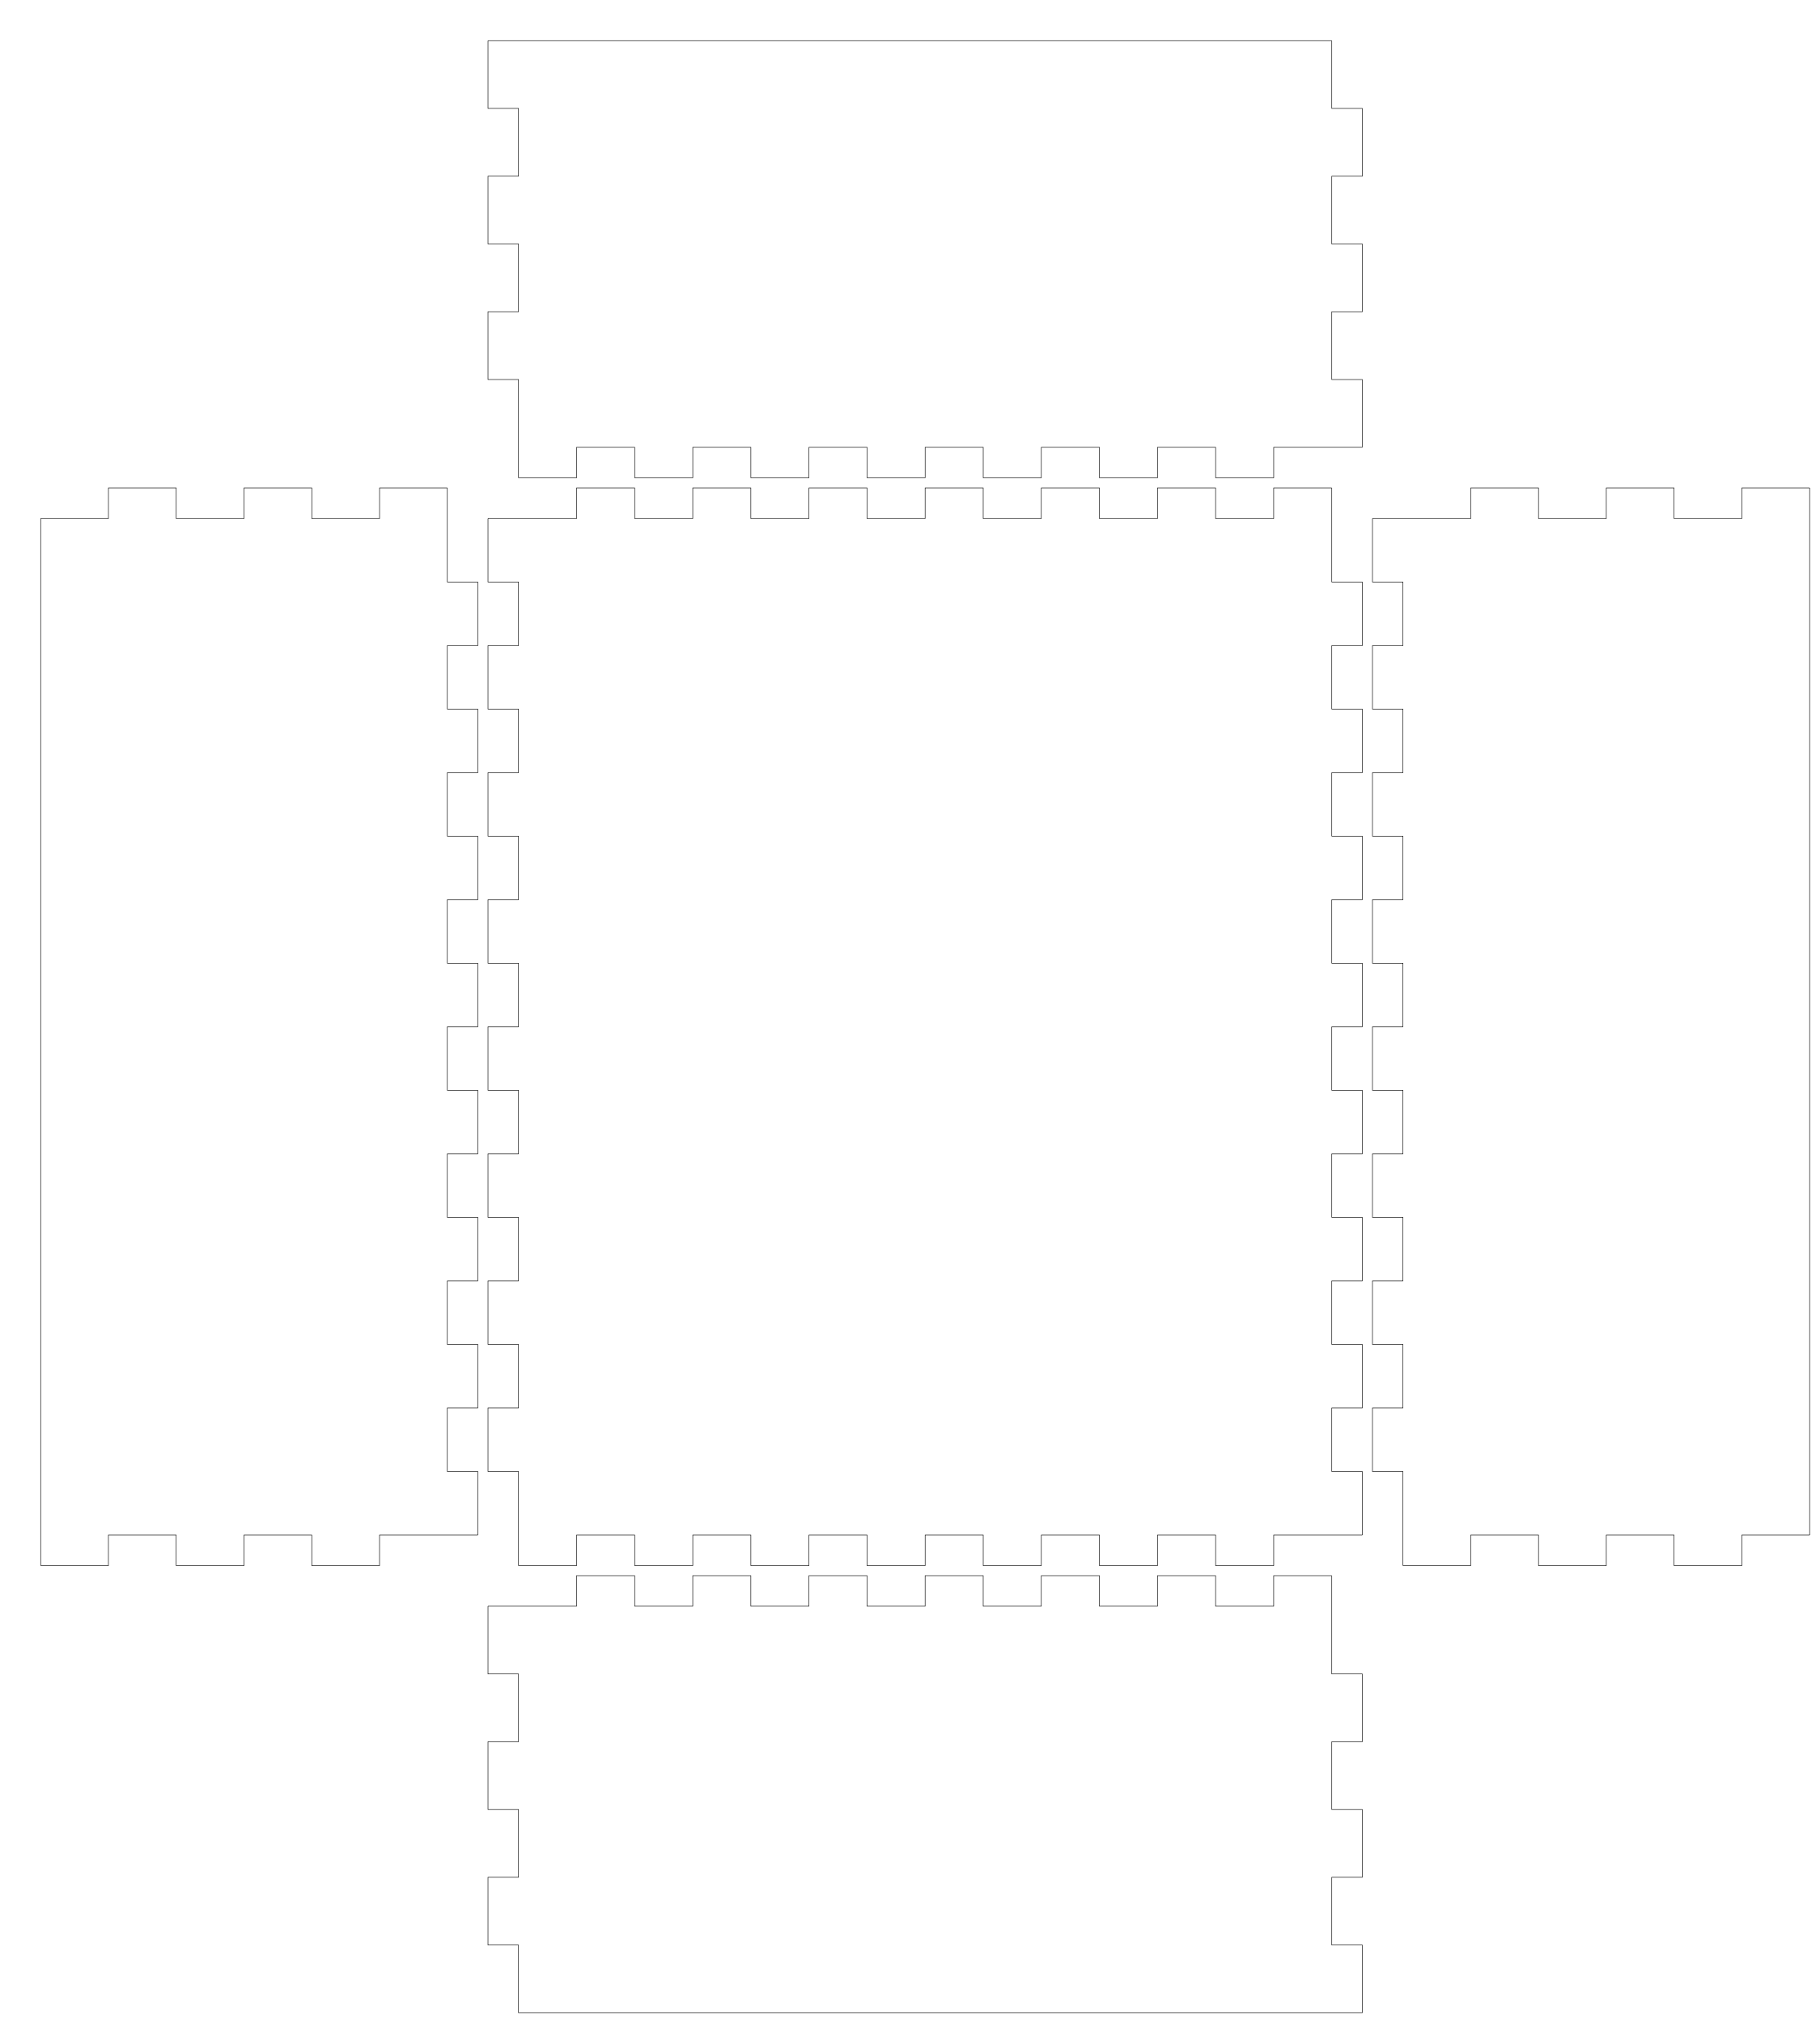
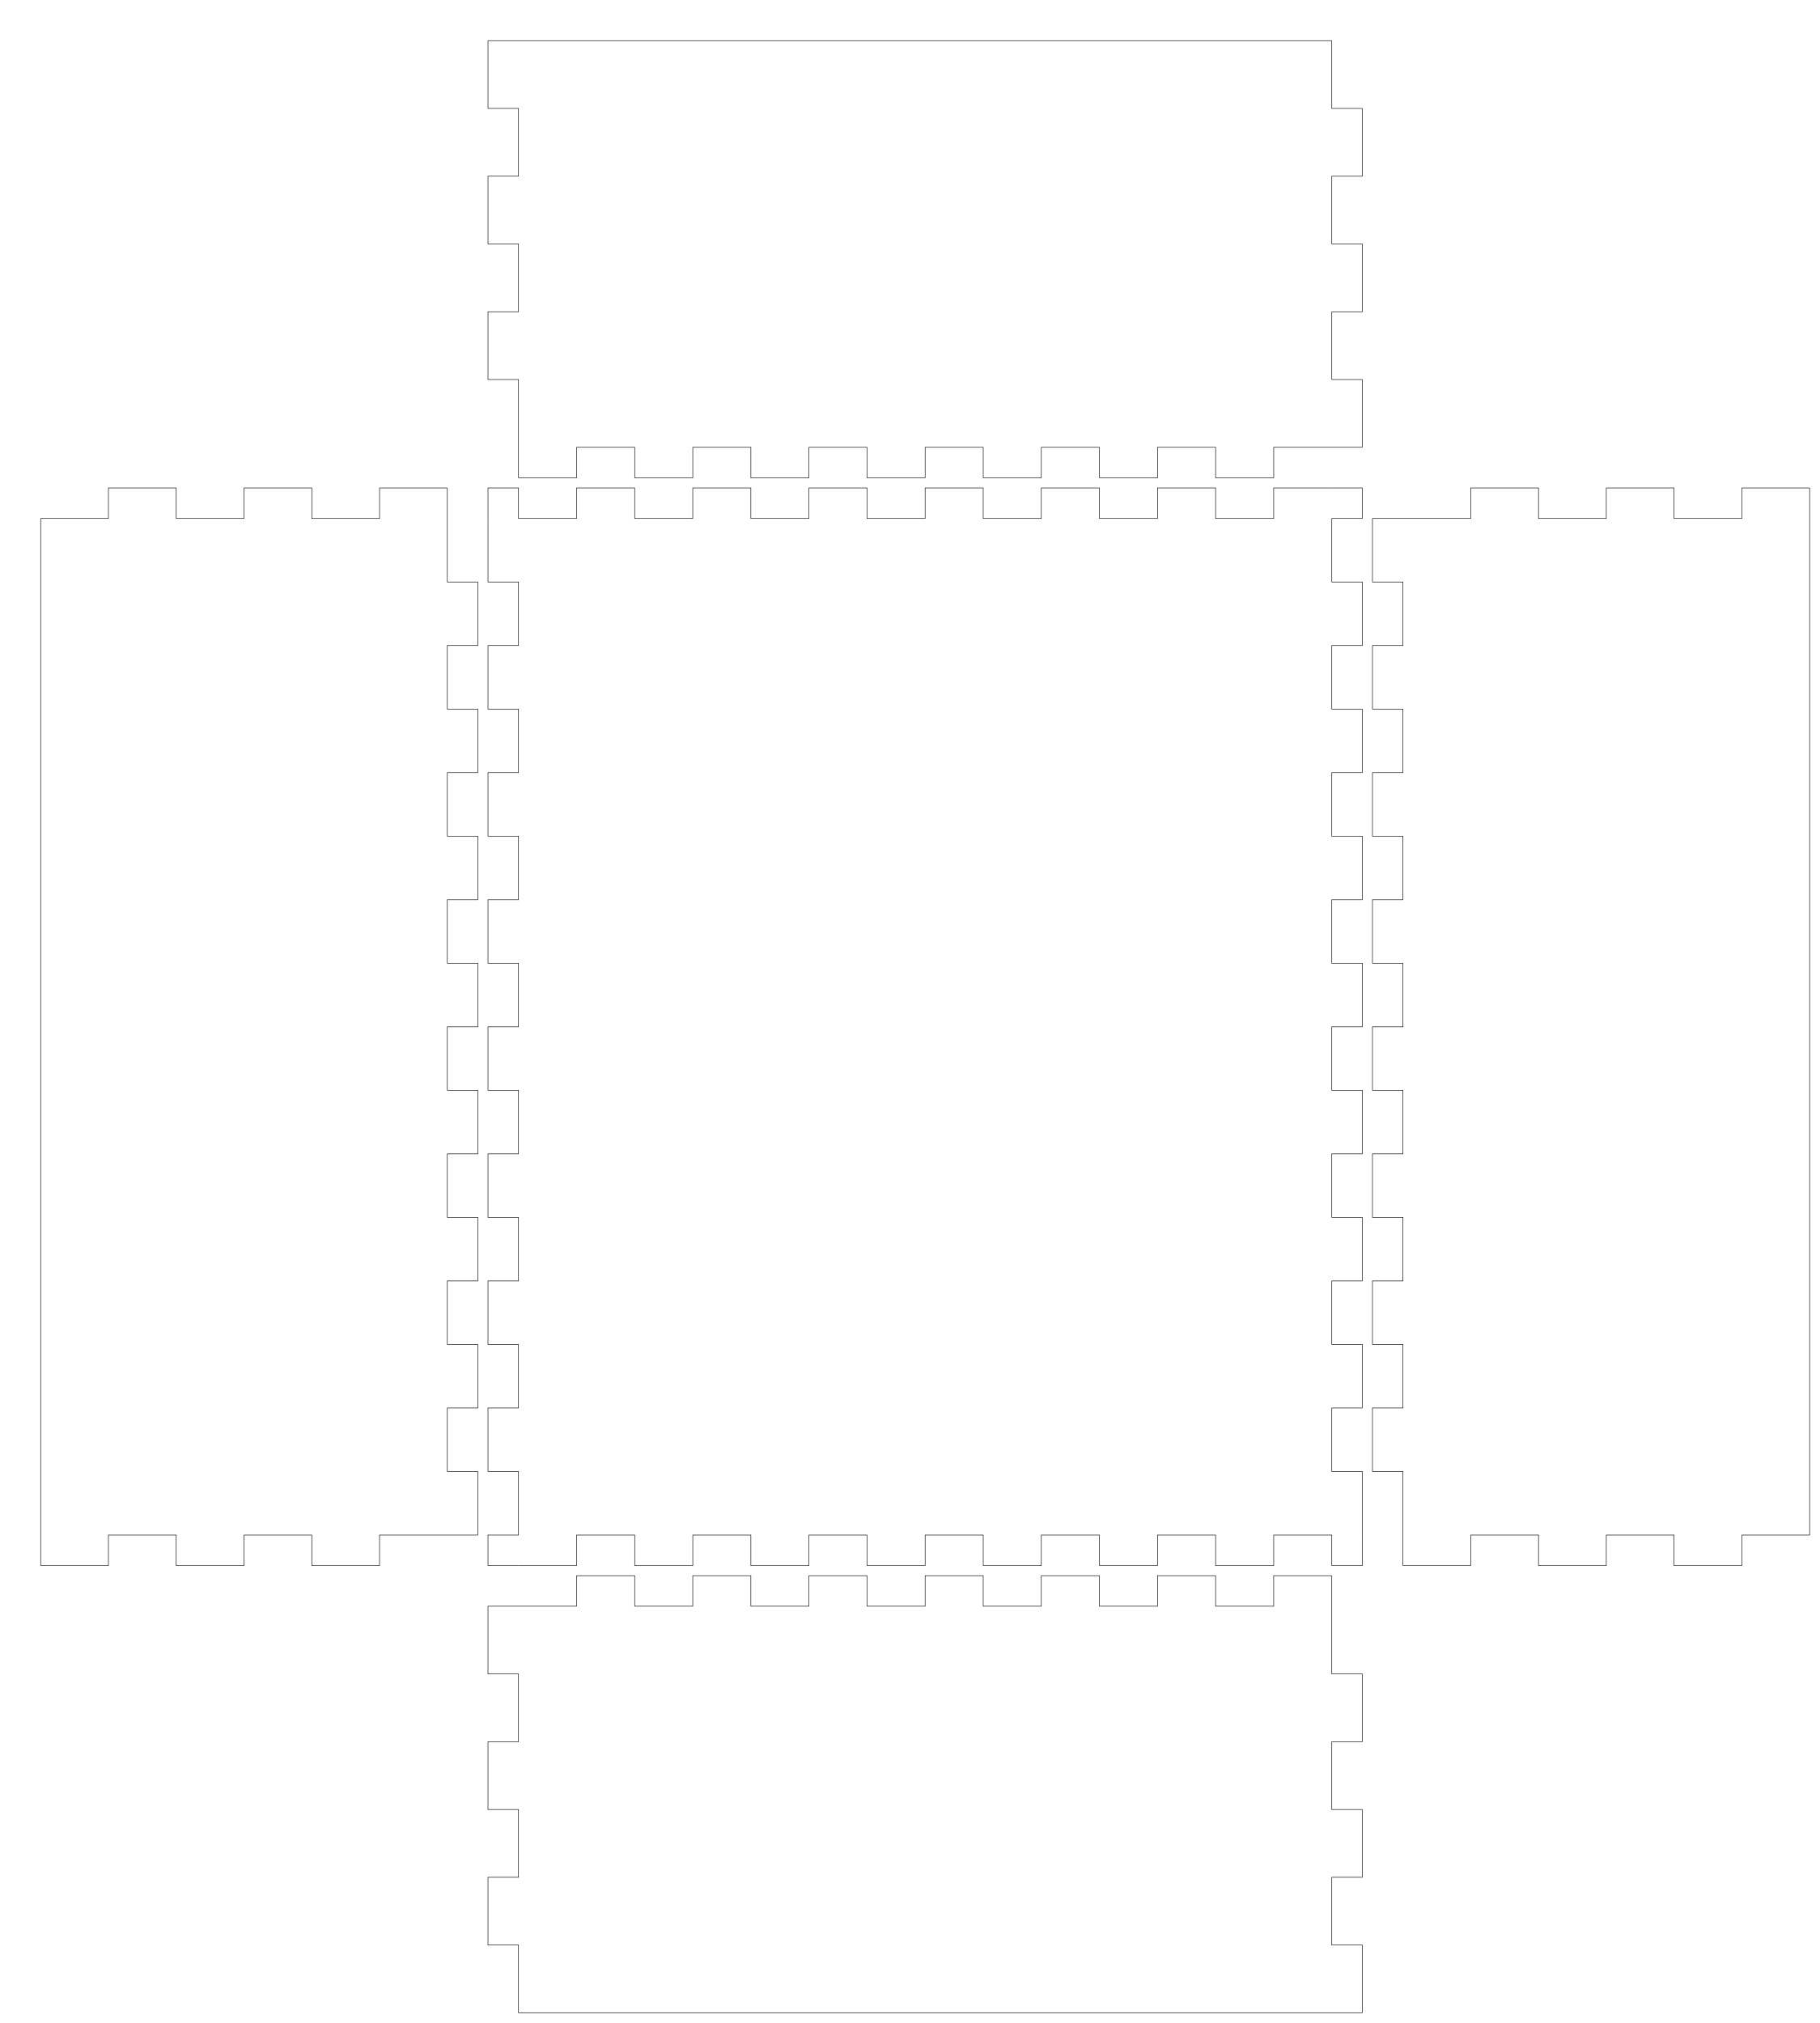
<svg xmlns="http://www.w3.org/2000/svg" width="179mm" height="199mm" viewBox="0 0 179 199" version="1.1" id="svg5">
  <defs id="defs2" />
  <g id="layer1">
    <g id="piece_001">
      <path id="side_001" style="fill:none;stroke:#000000;stroke-width:0.051" d="m 48 158 l 8.714 0 l 0 -3 l 5.714 0 l 0 3 l 5.714 0 l 0 -3 l 5.714 0 l 0 3 l 5.714 0 l 0 -3 l 5.714 0 l 0 3 l 5.714 0 l 0 -3 l 5.714 0 l 0 3 l 5.715 0 l 0 -3 l 5.714 0 l 0 3 l 5.714 0 l 0 -3 l 5.714 0 l 0 3 l 5.715 0 l 0 -3 l 5.714 0" />
      <path id="side_002" style="fill:none;stroke:#000000;stroke-width:0.051" d="m 131 155 l 0 9.667 l 3 0 l 0 6.666 l -3 0 l 0 6.667 l 3 0 l 0 6.667 l -3 0 l 0 6.666 l 3 0 l 0 6.667" />
      <path id="side_003" style="fill:none;stroke:#000000;stroke-width:0.051" d="m 134 198 l -8.714 0 l 0 0 l -5.715 0 l 0 0 l -5.714 0 l 0 0 l -5.714 0 l 0 0 l -5.714 0 l 0 0 l -5.715 0 l 0 0 l -5.714 0 l 0 0 l -5.714 0 l 0 0 l -5.714 0 l 0 0 l -5.714 0 l 0 0 l -5.714 0 l 0 0 l -5.714 0 l 0 0 l -5.714 0 l 0 0 l -5.714 0" />
      <path id="side_004" style="fill:none;stroke:#000000;stroke-width:0.051" d="m 51 198 l 0 -6.667 l -3 0 l 0 -6.666 l 3 0 l 0 -6.667 l -3 0 l 0 -6.667 l 3 0 l 0 -6.666 l -3 0 l 0 -6.667" />
    </g>
    <g id="piece_002">
      <path id="side_005" style="fill:none;stroke:#000000;stroke-width:0.051" d="m 4 51 l 6.667 0 l 0 -3 l 6.667 0 l 0 3 l 6.667 0 l 0 -3 l 6.667 0 l 0 3 l 6.667 0 l 0 -3 l 6.667 0" />
      <path id="side_006" style="fill:none;stroke:#000000;stroke-width:0.051" d="m 44 48 l 0 9.25 l 3 0 l 0 6.25 l -3 0 l 0 6.25 l 3 0 l 0 6.25 l -3 0 l 0 6.25 l 3 0 l 0 6.25 l -3 0 l 0 6.25 l 3 0 l 0 6.25 l -3 0 l 0 6.25 l 3 0 l 0 6.25 l -3 0 l 0 6.25 l 3 0 l 0 6.25 l -3 0 l 0 6.25 l 3 0 l 0 6.25 l -3 0 l 0 6.25 l 3 0 l 0 6.25" />
      <path id="side_007" style="fill:none;stroke:#000000;stroke-width:0.051" d="m 47 151 l -9.667 0 l 0 3 l -6.667 0 l 0 -3 l -6.667 0 l 0 3 l -6.667 0 l 0 -3 l -6.667 0 l 0 3 l -6.667 0" />
      <path id="side_008" style="fill:none;stroke:#000000;stroke-width:0.051" d="m 4 154 l 0 -9.25 l 0 0 l 0 -6.25 l 0 0 l 0 -6.25 l 0 0 l 0 -6.25 l 0 0 l 0 -6.25 l 0 0 l 0 -6.25 l 0 0 l 0 -6.25 l 0 0 l 0 -6.25 l 0 0 l 0 -6.25 l 0 0 l 0 -6.25 l 0 0 l 0 -6.25 l 0 0 l 0 -6.25 l 0 0 l 0 -6.25 l 0 0 l 0 -6.25 l 0 0 l 0 -6.25 l 0 0 l 0 -6.25" />
    </g>
    <g id="piece_003">
-       <path id="side_009" style="fill:none;stroke:#000000;stroke-width:0.051" d="m 48 51 l 8.714 0 l 0 -3 l 5.714 0 l 0 3 l 5.714 0 l 0 -3 l 5.714 0 l 0 3 l 5.714 0 l 0 -3 l 5.714 0 l 0 3 l 5.714 0 l 0 -3 l 5.714 0 l 0 3 l 5.715 0 l 0 -3 l 5.714 0 l 0 3 l 5.714 0 l 0 -3 l 5.714 0 l 0 3 l 5.715 0 l 0 -3 l 5.714 0" />
-       <path id="side_010" style="fill:none;stroke:#000000;stroke-width:0.051" d="m 131 48 l 0 9.25 l 3 0 l 0 6.25 l -3 0 l 0 6.25 l 3 0 l 0 6.25 l -3 0 l 0 6.25 l 3 0 l 0 6.25 l -3 0 l 0 6.25 l 3 0 l 0 6.25 l -3 0 l 0 6.25 l 3 0 l 0 6.25 l -3 0 l 0 6.25 l 3 0 l 0 6.25 l -3 0 l 0 6.25 l 3 0 l 0 6.25 l -3 0 l 0 6.25 l 3 0 l 0 6.25" />
-       <path id="side_011" style="fill:none;stroke:#000000;stroke-width:0.051" d="m 134 151 l -8.714 0 l 0 3 l -5.715 0 l 0 -3 l -5.714 0 l 0 3 l -5.714 0 l 0 -3 l -5.714 0 l 0 3 l -5.715 0 l 0 -3 l -5.714 0 l 0 3 l -5.714 0 l 0 -3 l -5.714 0 l 0 3 l -5.714 0 l 0 -3 l -5.714 0 l 0 3 l -5.714 0 l 0 -3 l -5.714 0 l 0 3 l -5.714 0" />
-       <path id="side_012" style="fill:none;stroke:#000000;stroke-width:0.051" d="m 51 154 l 0 -9.25 l -3 0 l 0 -6.25 l 3 0 l 0 -6.25 l -3 0 l 0 -6.25 l 3 0 l 0 -6.25 l -3 0 l 0 -6.25 l 3 0 l 0 -6.25 l -3 0 l 0 -6.25 l 3 0 l 0 -6.25 l -3 0 l 0 -6.25 l 3 0 l 0 -6.25 l -3 0 l 0 -6.25 l 3 0 l 0 -6.25 l -3 0 l 0 -6.25 l 3 0 l 0 -6.25 l -3 0 l 0 -6.25" />
+       <path id="side_009" style="fill:none;stroke:#000000;stroke-width:0.051" d="m 48 51 l 0 -3 l 3 0 l 0 3 l 5.714 0 l 0 -3 l 5.714 0 l 0 3 l 5.714 0 l 0 -3 l 5.714 0 l 0 3 l 5.714 0 l 0 -3 l 5.714 0 l 0 3 l 5.714 0 l 0 -3 l 5.714 0 l 0 3 l 5.715 0 l 0 -3 l 5.714 0 l 0 3 l 5.714 0 l 0 -3 l 5.714 0 l 0 3 l 5.715 0 l 0 -3 l 5.714 0" />
+       <path id="side_010" style="fill:none;stroke:#000000;stroke-width:0.051" d="m 131 48 l 3 0 l 0 3 l -3 0 l 0 6.25 l 3 0 l 0 6.25 l -3 0 l 0 6.25 l 3 0 l 0 6.25 l -3 0 l 0 6.25 l 3 0 l 0 6.25 l -3 0 l 0 6.25 l 3 0 l 0 6.25 l -3 0 l 0 6.25 l 3 0 l 0 6.25 l -3 0 l 0 6.25 l 3 0 l 0 6.25 l -3 0 l 0 6.25 l 3 0 l 0 6.25 l -3 0 l 0 6.25 l 3 0 l 0 6.25" />
+       <path id="side_011" style="fill:none;stroke:#000000;stroke-width:0.051" d="m 134 151 l 0 3 l -3 0 l 0 -3 l -5.714 0 l 0 3 l -5.715 0 l 0 -3 l -5.714 0 l 0 3 l -5.714 0 l 0 -3 l -5.714 0 l 0 3 l -5.715 0 l 0 -3 l -5.714 0 l 0 3 l -5.714 0 l 0 -3 l -5.714 0 l 0 3 l -5.714 0 l 0 -3 l -5.714 0 l 0 3 l -5.714 0 l 0 -3 l -5.714 0 l 0 3 l -5.714 0" />
+       <path id="side_012" style="fill:none;stroke:#000000;stroke-width:0.051" d="m 51 154 l -3 0 l 0 -3 l 3 0 l 0 -6.25 l -3 0 l 0 -6.25 l 3 0 l 0 -6.25 l -3 0 l 0 -6.25 l 3 0 l 0 -6.25 l -3 0 l 0 -6.25 l 3 0 l 0 -6.25 l -3 0 l 0 -6.25 l 3 0 l 0 -6.25 l -3 0 l 0 -6.25 l 3 0 l 0 -6.25 l -3 0 l 0 -6.25 l 3 0 l 0 -6.25 l -3 0 l 0 -6.25 l 3 0 l 0 -6.25 l -3 0 l 0 -6.25" />
    </g>
    <g id="piece_004">
      <path id="side_013" style="fill:none;stroke:#000000;stroke-width:0.051" d="m 135 51 l 9.667 0 l 0 -3 l 6.666 0 l 0 3 l 6.667 0 l 0 -3 l 6.667 0 l 0 3 l 6.666 0 l 0 -3 l 6.667 0" />
      <path id="side_014" style="fill:none;stroke:#000000;stroke-width:0.051" d="m 178 48 l 0 9.25 l 0 0 l 0 6.25 l 0 0 l 0 6.25 l 0 0 l 0 6.25 l 0 0 l 0 6.25 l 0 0 l 0 6.25 l 0 0 l 0 6.25 l 0 0 l 0 6.25 l 0 0 l 0 6.25 l 0 0 l 0 6.25 l 0 0 l 0 6.25 l 0 0 l 0 6.25 l 0 0 l 0 6.25 l 0 0 l 0 6.25 l 0 0 l 0 6.25 l 0 0 l 0 6.25" />
      <path id="side_015" style="fill:none;stroke:#000000;stroke-width:0.051" d="m 178 151 l -6.667 0 l 0 3 l -6.666 0 l 0 -3 l -6.667 0 l 0 3 l -6.667 0 l 0 -3 l -6.666 0 l 0 3 l -6.667 0" />
      <path id="side_016" style="fill:none;stroke:#000000;stroke-width:0.051" d="m 138 154 l 0 -9.25 l -3 0 l 0 -6.25 l 3 0 l 0 -6.25 l -3 0 l 0 -6.25 l 3 0 l 0 -6.25 l -3 0 l 0 -6.25 l 3 0 l 0 -6.25 l -3 0 l 0 -6.25 l 3 0 l 0 -6.25 l -3 0 l 0 -6.25 l 3 0 l 0 -6.25 l -3 0 l 0 -6.25 l 3 0 l 0 -6.25 l -3 0 l 0 -6.25 l 3 0 l 0 -6.25 l -3 0 l 0 -6.25" />
    </g>
    <g id="piece_005">
      <path id="side_017" style="fill:none;stroke:#000000;stroke-width:0.051" d="m 48 4 l 8.714 0 l 0 0 l 5.714 0 l 0 0 l 5.714 0 l 0 0 l 5.714 0 l 0 0 l 5.714 0 l 0 0 l 5.714 0 l 0 0 l 5.714 0 l 0 0 l 5.714 0 l 0 0 l 5.715 0 l 0 0 l 5.714 0 l 0 0 l 5.714 0 l 0 0 l 5.714 0 l 0 0 l 5.715 0 l 0 0 l 5.714 0" />
      <path id="side_018" style="fill:none;stroke:#000000;stroke-width:0.051" d="m 131 4 l 0 6.667 l 3 0 l 0 6.667 l -3 0 l 0 6.667 l 3 0 l 0 6.667 l -3 0 l 0 6.667 l 3 0 l 0 6.667" />
      <path id="side_019" style="fill:none;stroke:#000000;stroke-width:0.051" d="m 134 44 l -8.714 0 l 0 3 l -5.715 0 l 0 -3 l -5.714 0 l 0 3 l -5.714 0 l 0 -3 l -5.714 0 l 0 3 l -5.715 0 l 0 -3 l -5.714 0 l 0 3 l -5.714 0 l 0 -3 l -5.714 0 l 0 3 l -5.714 0 l 0 -3 l -5.714 0 l 0 3 l -5.714 0 l 0 -3 l -5.714 0 l 0 3 l -5.714 0" />
      <path id="side_020" style="fill:none;stroke:#000000;stroke-width:0.051" d="m 51 47 l 0 -9.667 l -3 0 l 0 -6.667 l 3 0 l 0 -6.667 l -3 0 l 0 -6.667 l 3 0 l 0 -6.667 l -3 0 l 0 -6.667" />
    </g>
  </g>
</svg>
